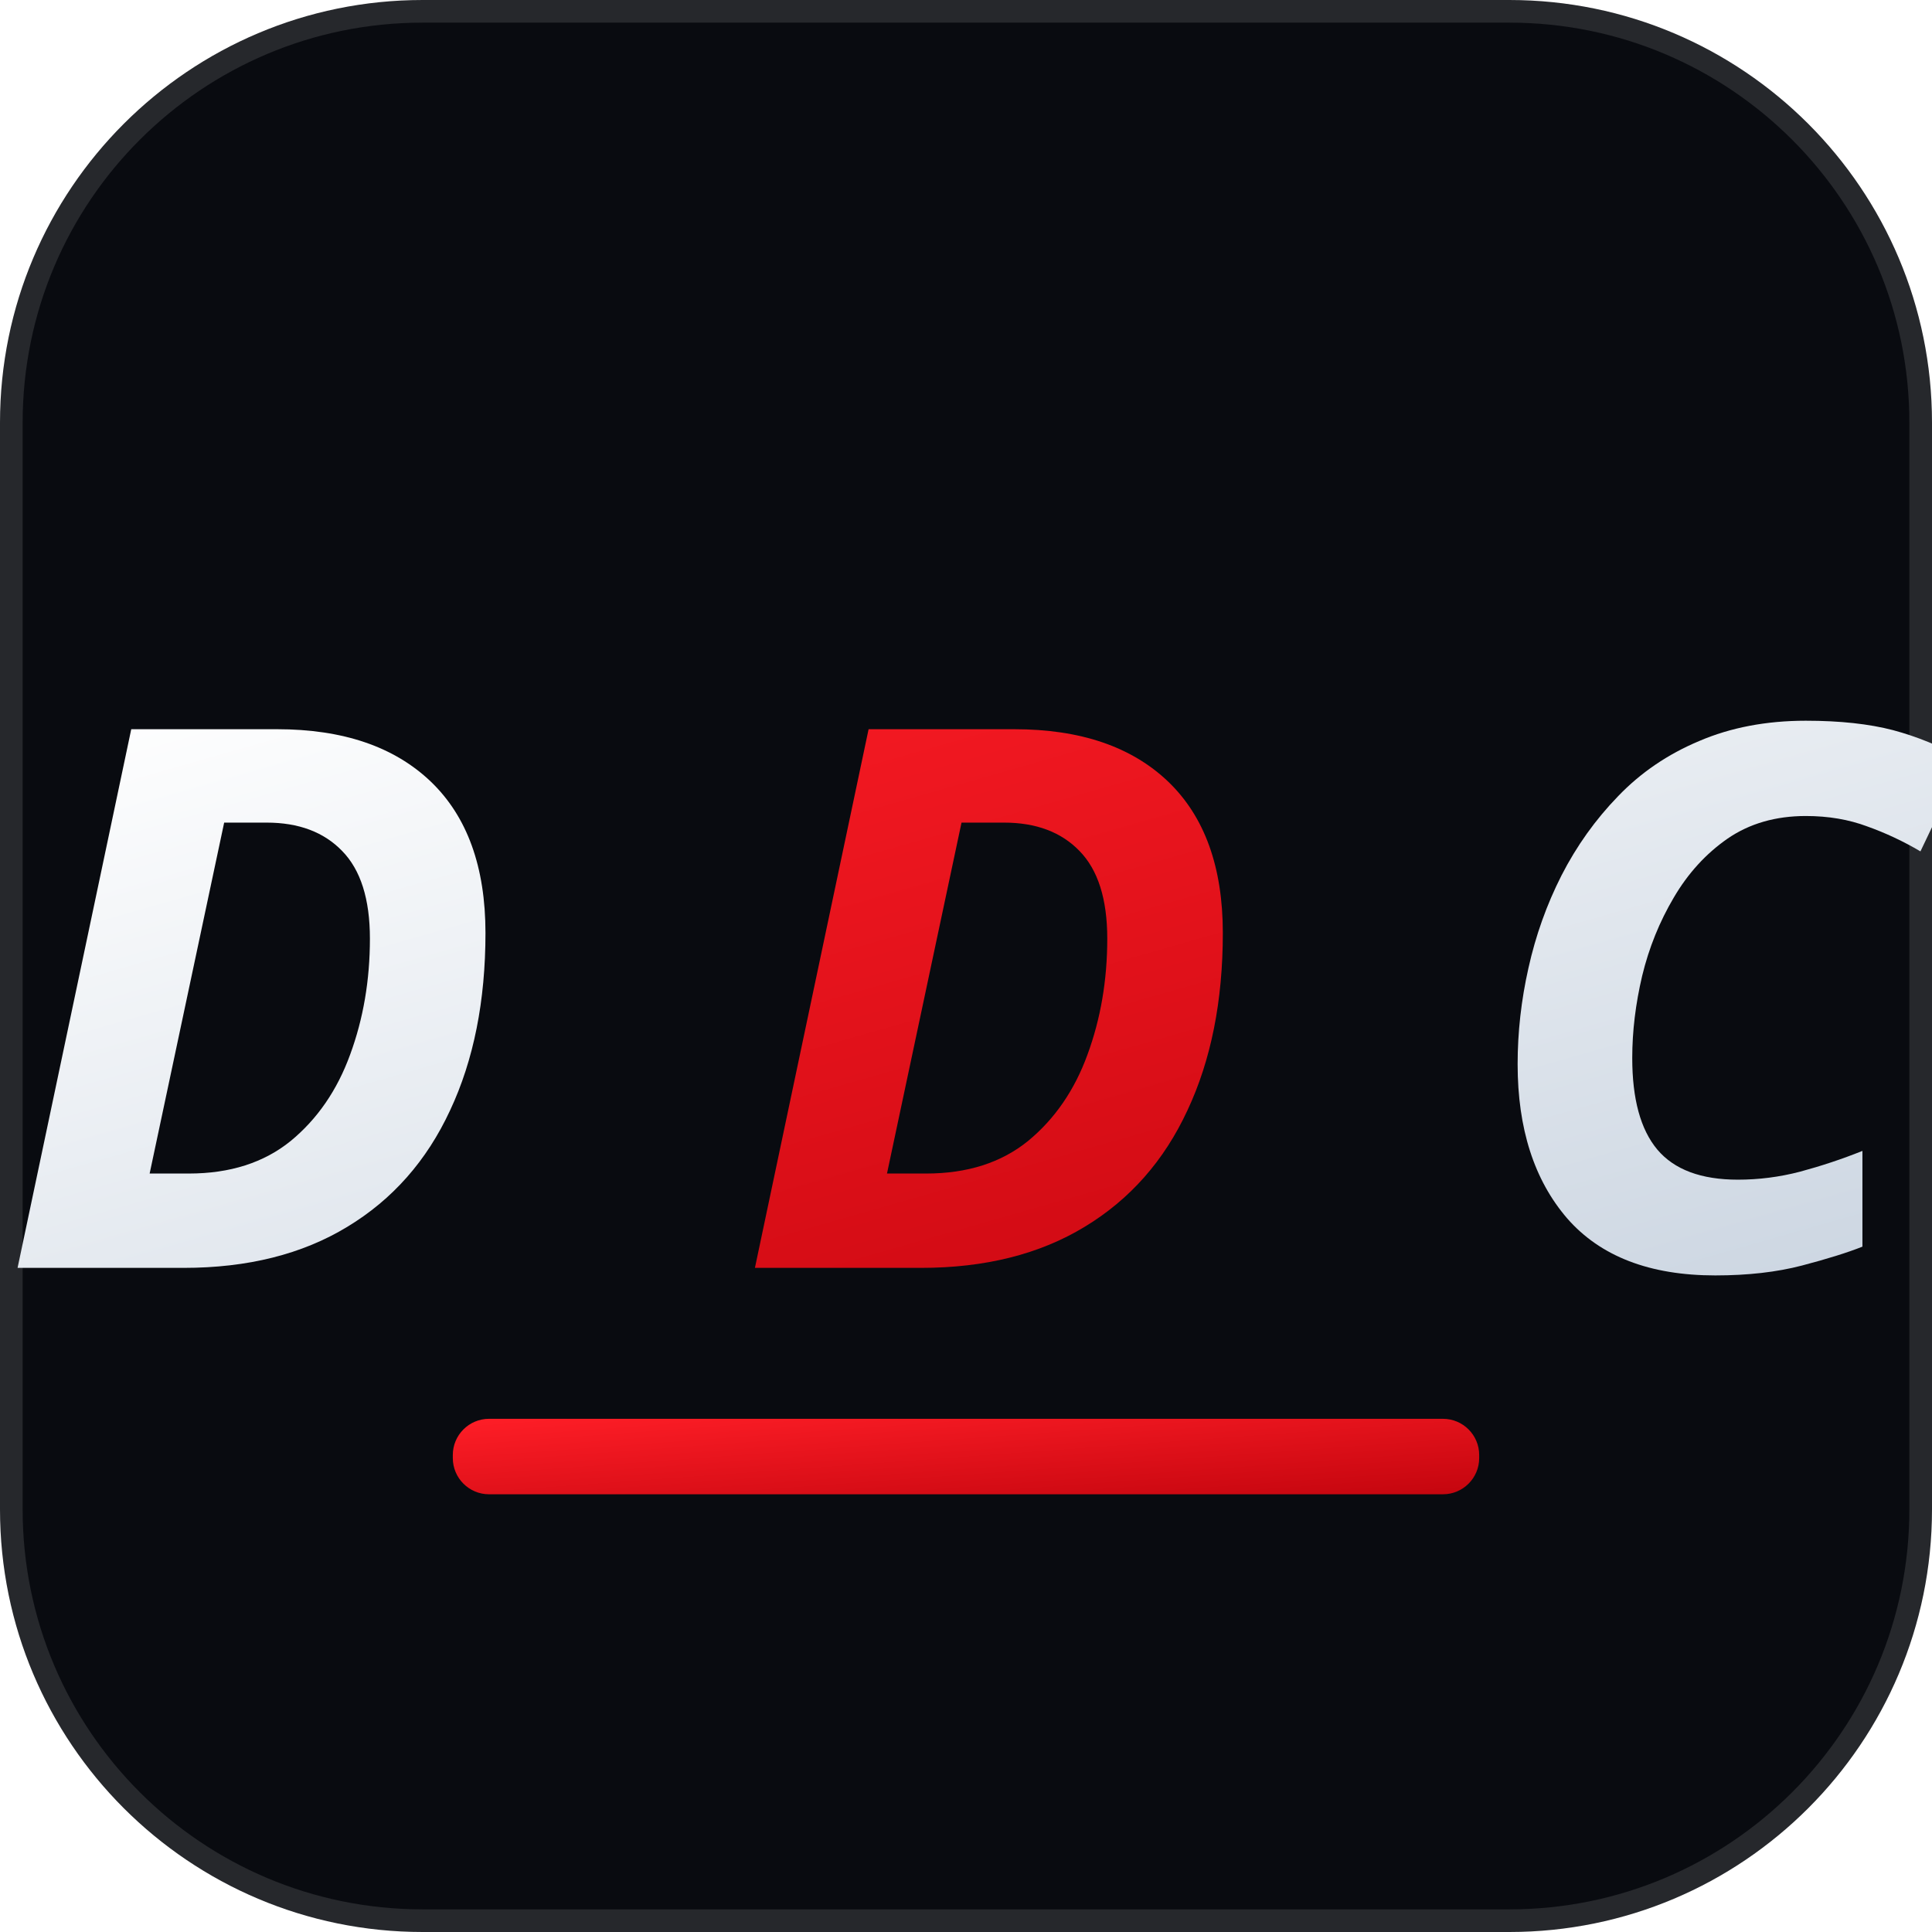
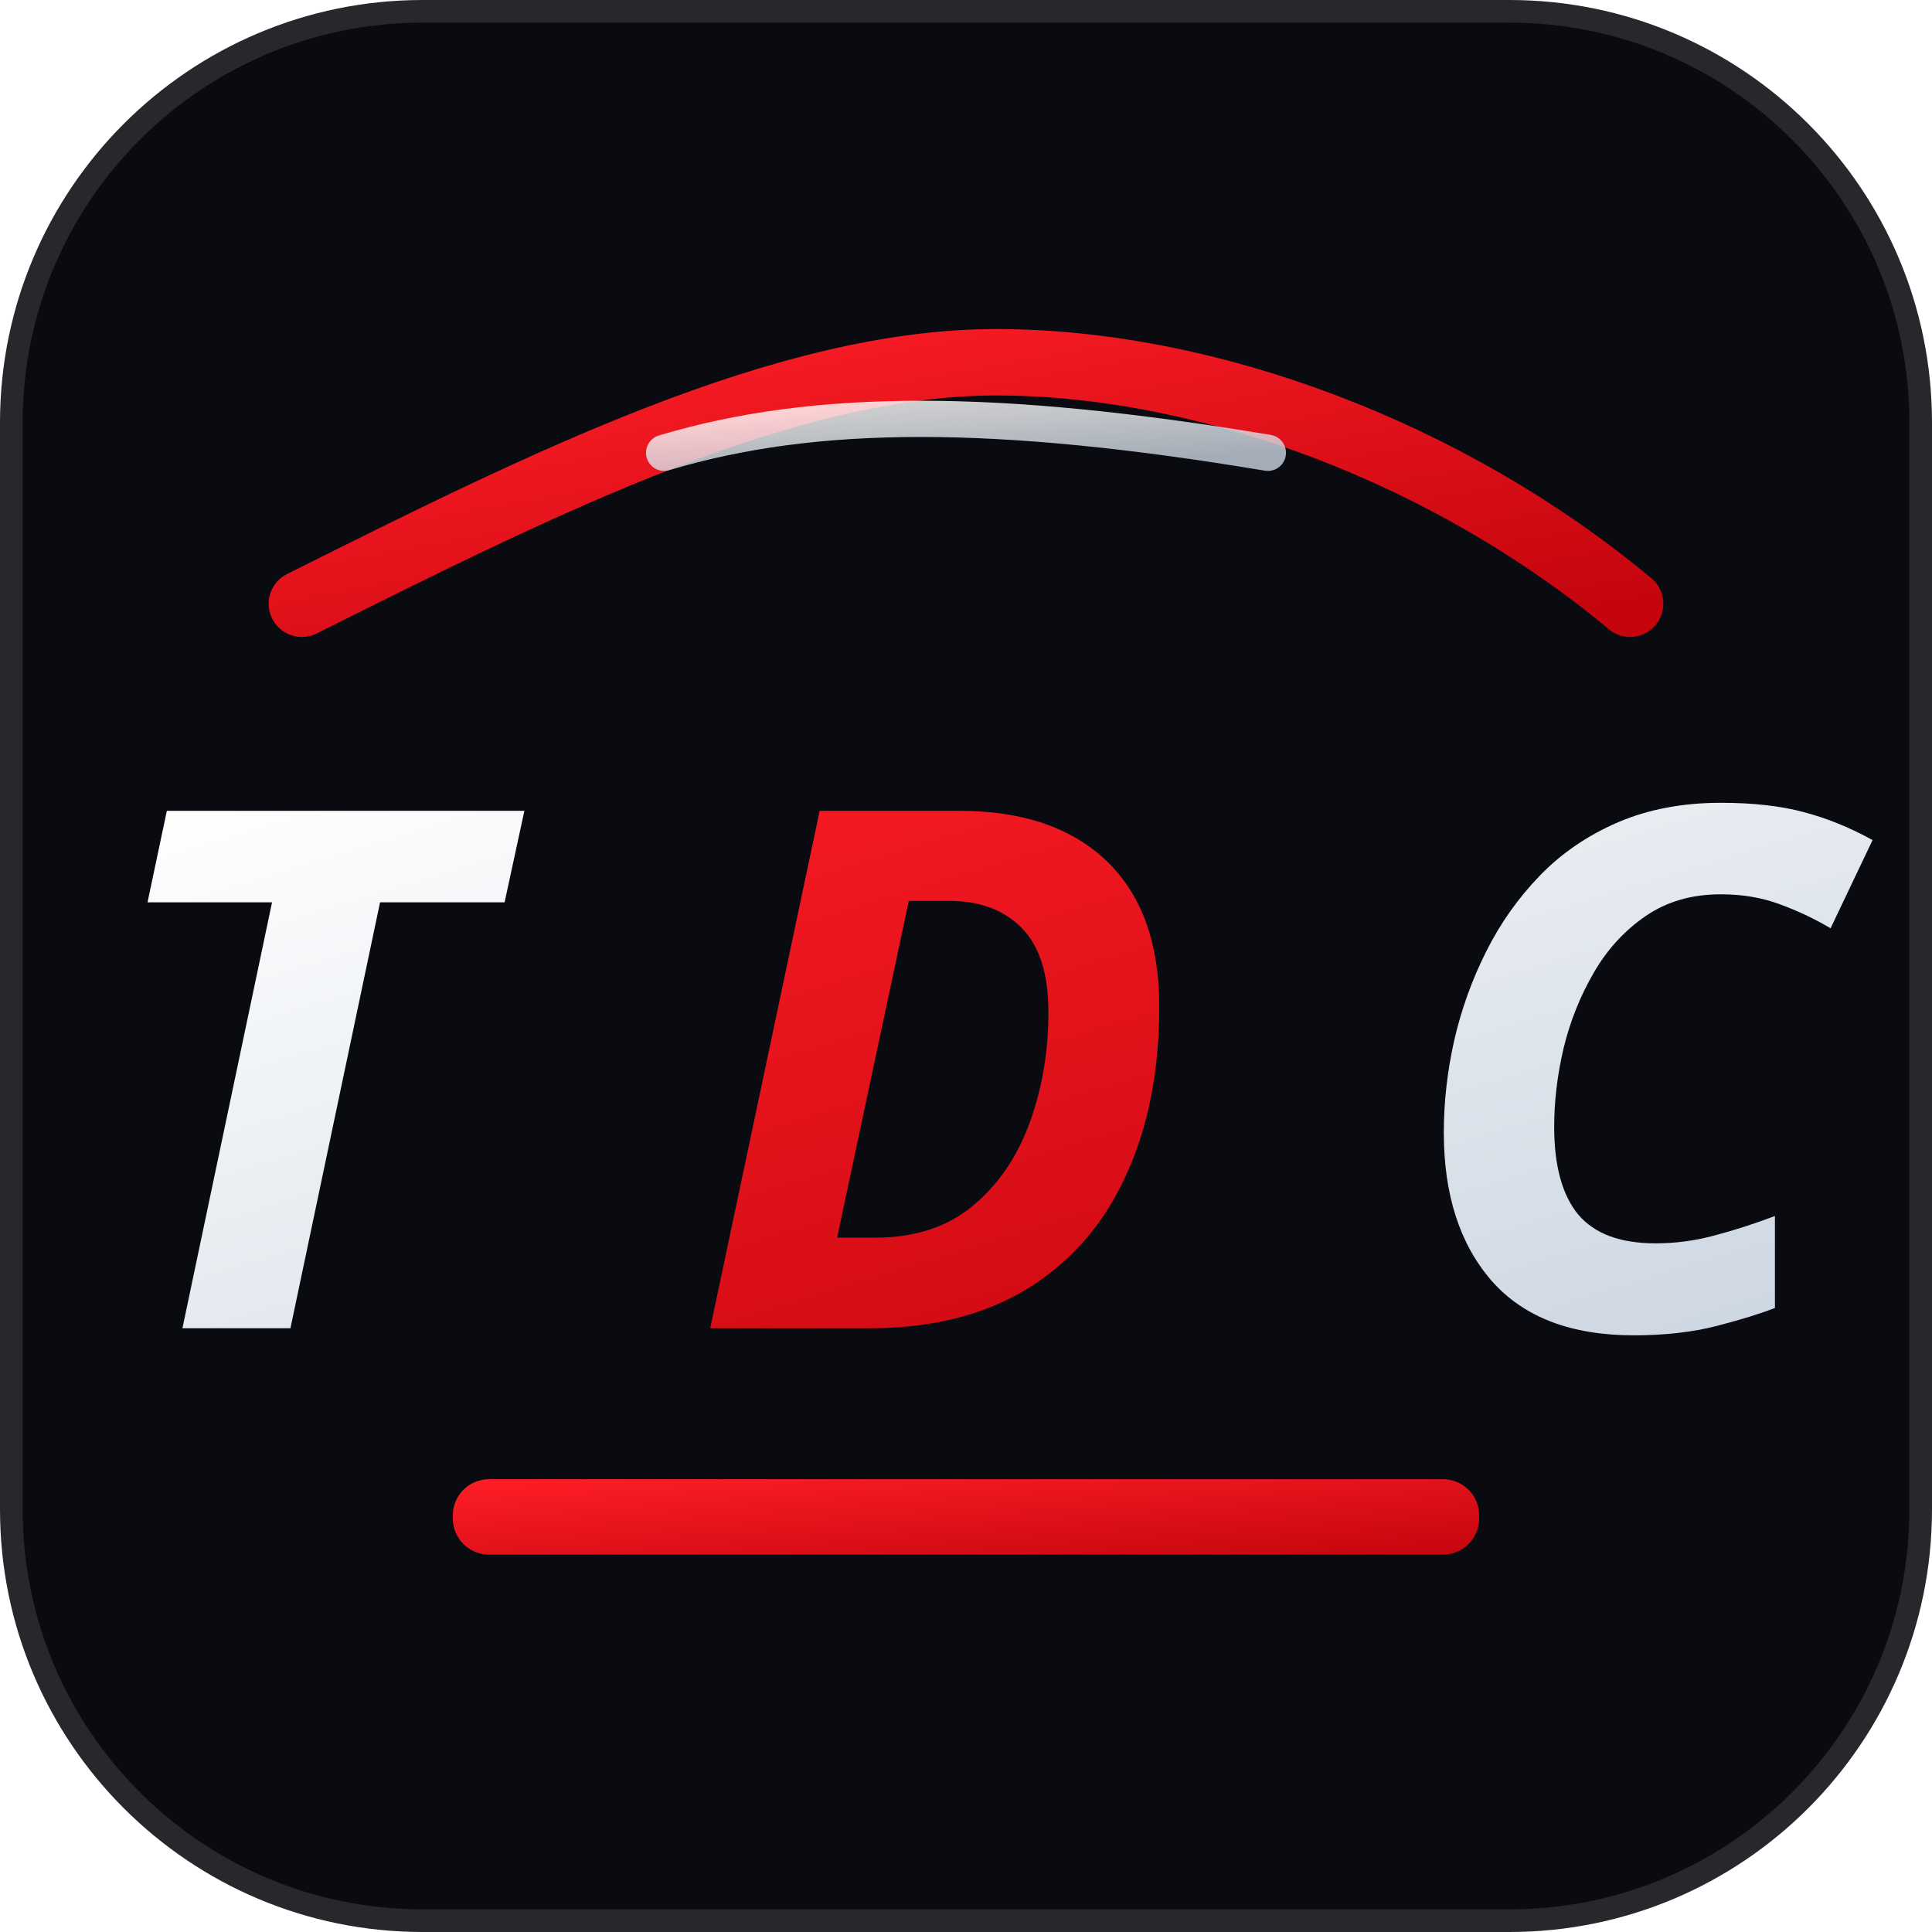
- <svg xmlns="http://www.w3.org/2000/svg" viewBox="0 0 64 64" width="64" height="64" fill="none" aria-label="THE DDC Favicon">
+ <svg xmlns="http://www.w3.org/2000/svg" viewBox="0 0 64 64" width="64" height="64" fill="none" aria-label="THE TDC Favicon">
  <defs>
    <linearGradient id="iconRed" x1="0%" y1="0%" x2="100%" y2="100%">
      <stop offset="0%" stop-color="#FF1E27" />
      <stop offset="100%" stop-color="#C4050E" />
    </linearGradient>
    <linearGradient id="iconSilver" x1="0%" y1="0%" x2="100%" y2="100%">
      <stop offset="0%" stop-color="#FFFFFF" />
      <stop offset="100%" stop-color="#CBD5E1" />
    </linearGradient>
  </defs>
  <rect width="64" height="64" rx="14" fill="#090B10" stroke="rgba(255, 255, 255, 0.12)" stroke-width="1.5" />
-   <text x="32" y="42" font-family="'Impact', 'Arial Black', sans-serif" font-size="25" font-weight="900" font-style="italic" letter-spacing="0.02em" text-anchor="middle">
-     <tspan fill="url(#iconSilver)">D</tspan>
+   <path d="M 10 20 C 18 16, 26 12, 33 12 C 40 12, 48 15, 54 20" stroke="url(#iconRed)" stroke-width="2.2" stroke-linecap="round" fill="none" />
+   <path d="M 22 15 C 27 13.5, 33 13.5, 42 15" stroke="url(#iconSilver)" stroke-width="1.2" stroke-linecap="round" fill="none" opacity="0.8" />
+   <text x="32" y="44" font-family="'Impact', 'Arial Black', sans-serif" font-size="24" font-weight="900" font-style="italic" letter-spacing="0.02em" text-anchor="middle">
+     <tspan fill="url(#iconSilver)">T</tspan>
    <tspan fill="url(#iconRed)" dx="1">D</tspan>
    <tspan fill="url(#iconSilver)" dx="1">C</tspan>
  </text>
-   <rect x="15" y="47" width="34" height="2.5" rx="1.2" fill="url(#iconRed)" />
+   <rect x="15" y="49" width="34" height="2.5" rx="1.2" fill="url(#iconRed)" />
</svg>
